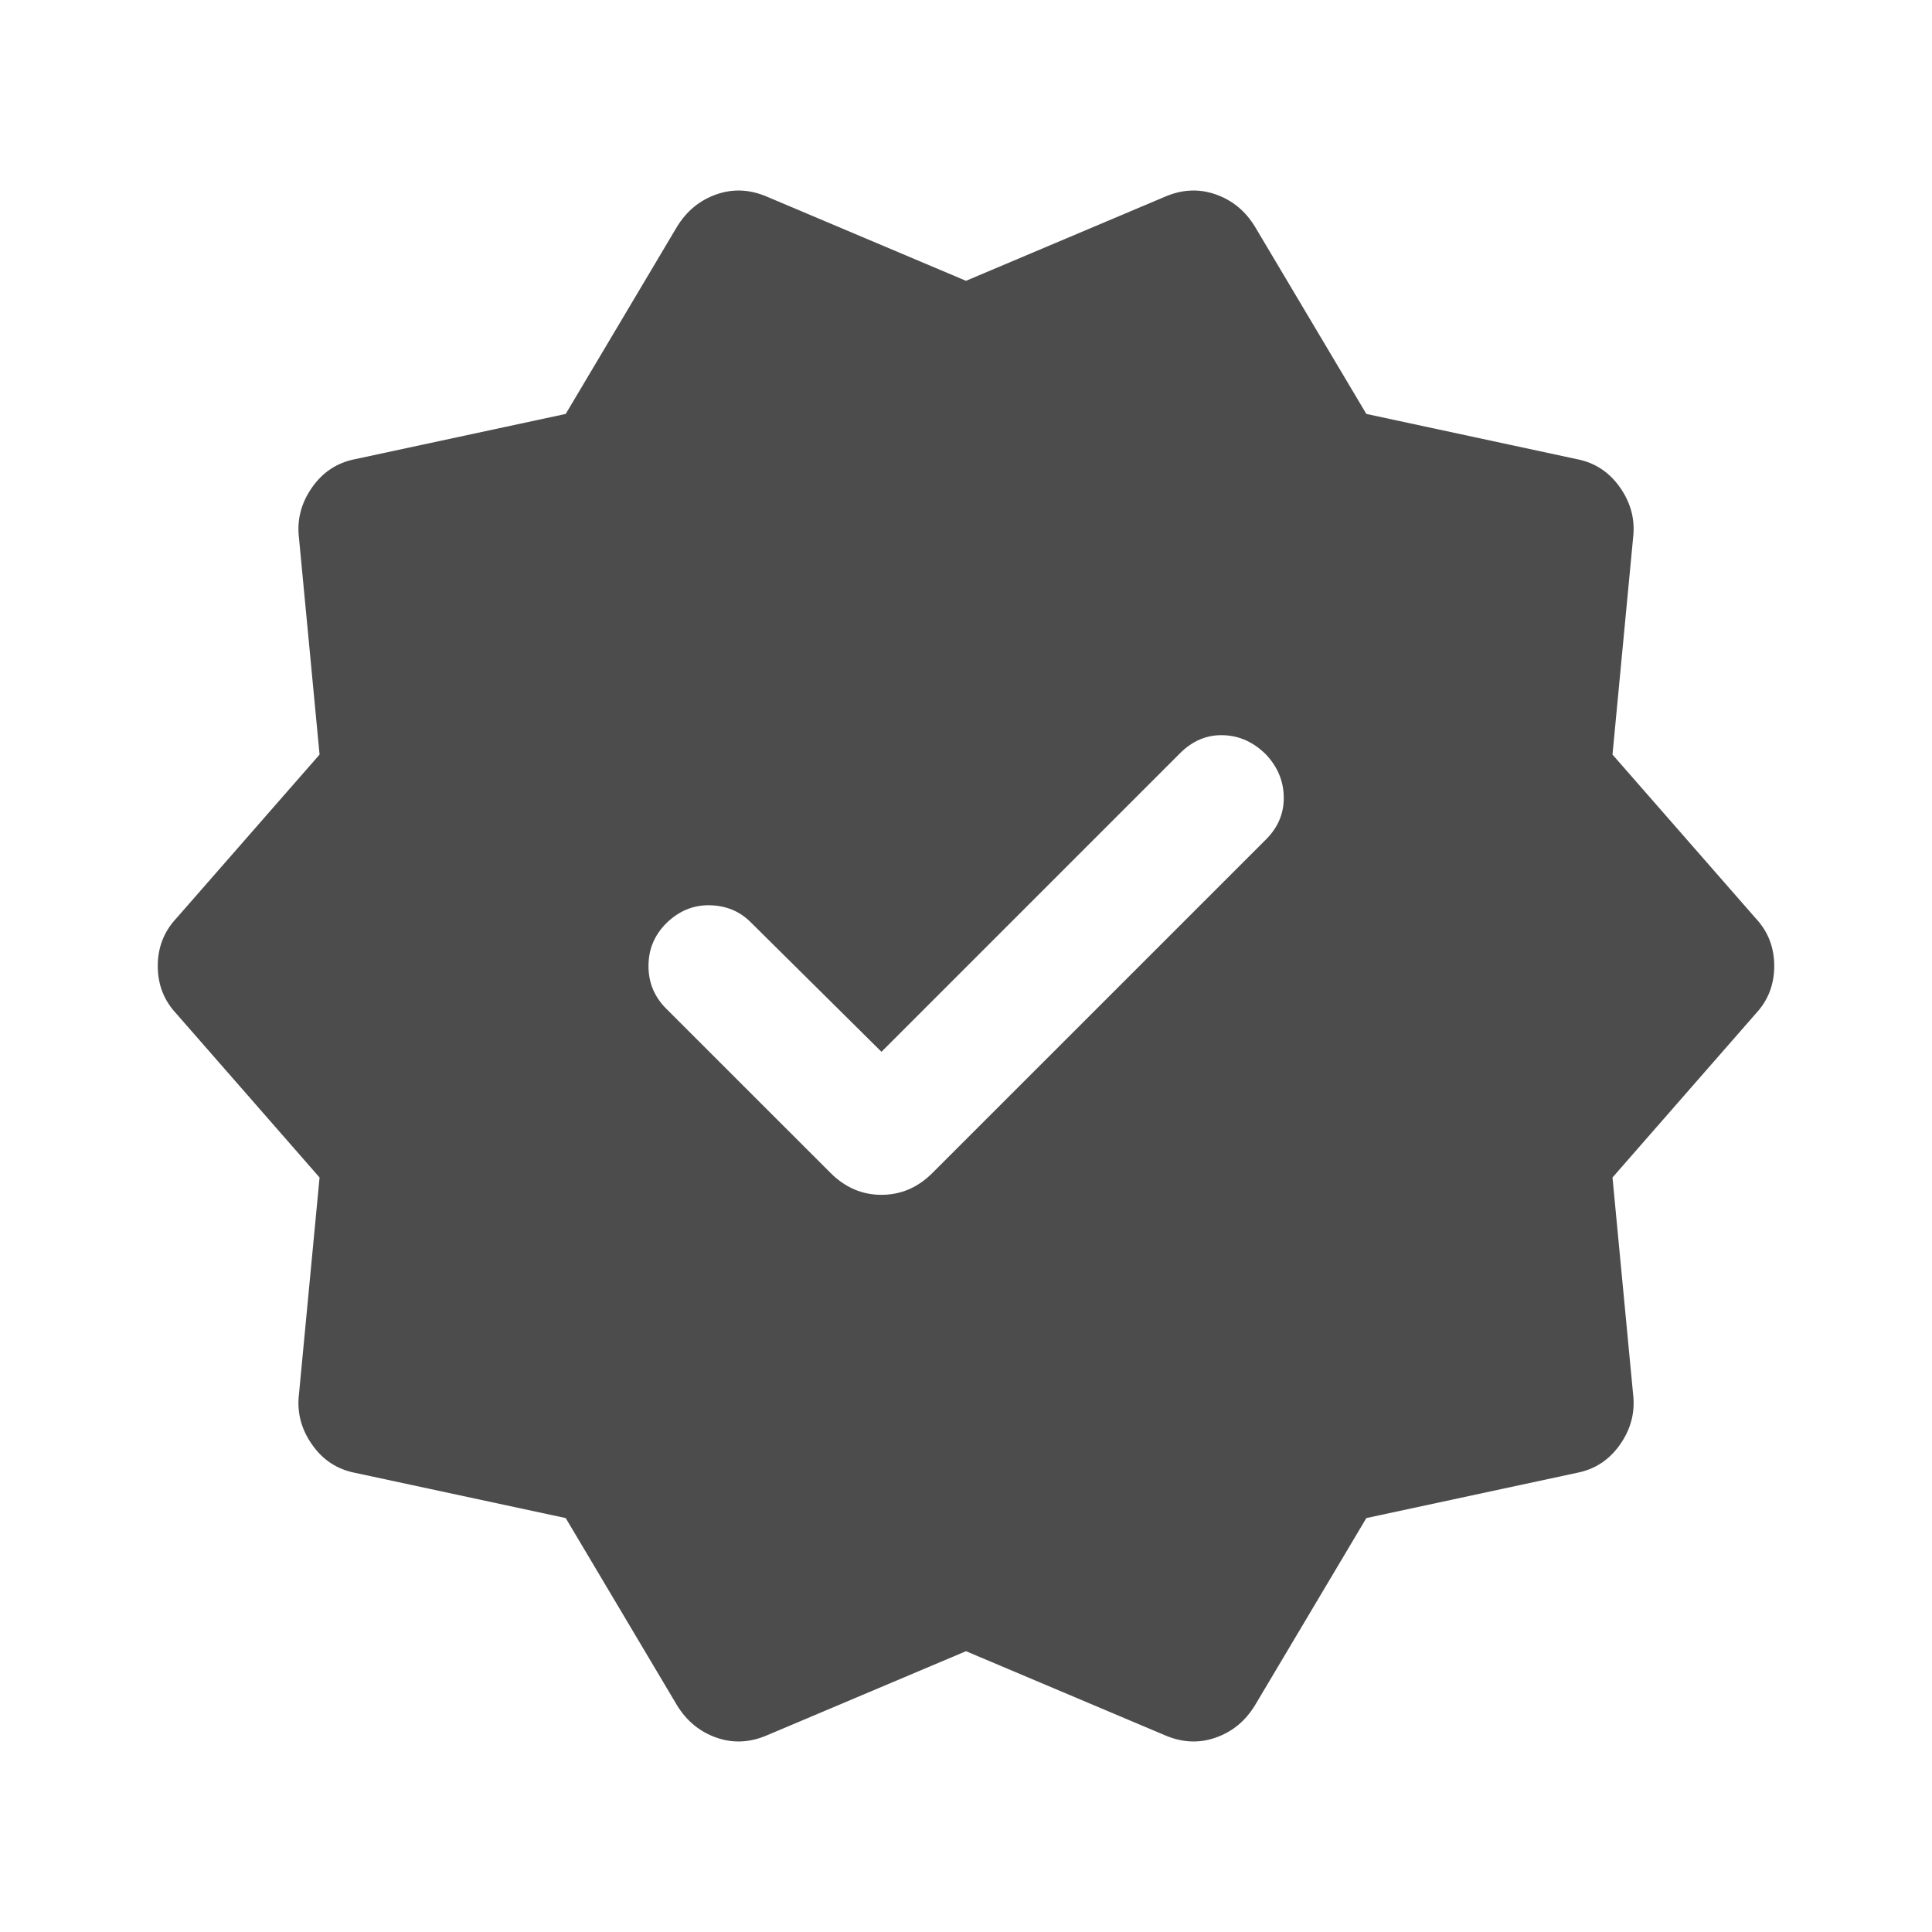
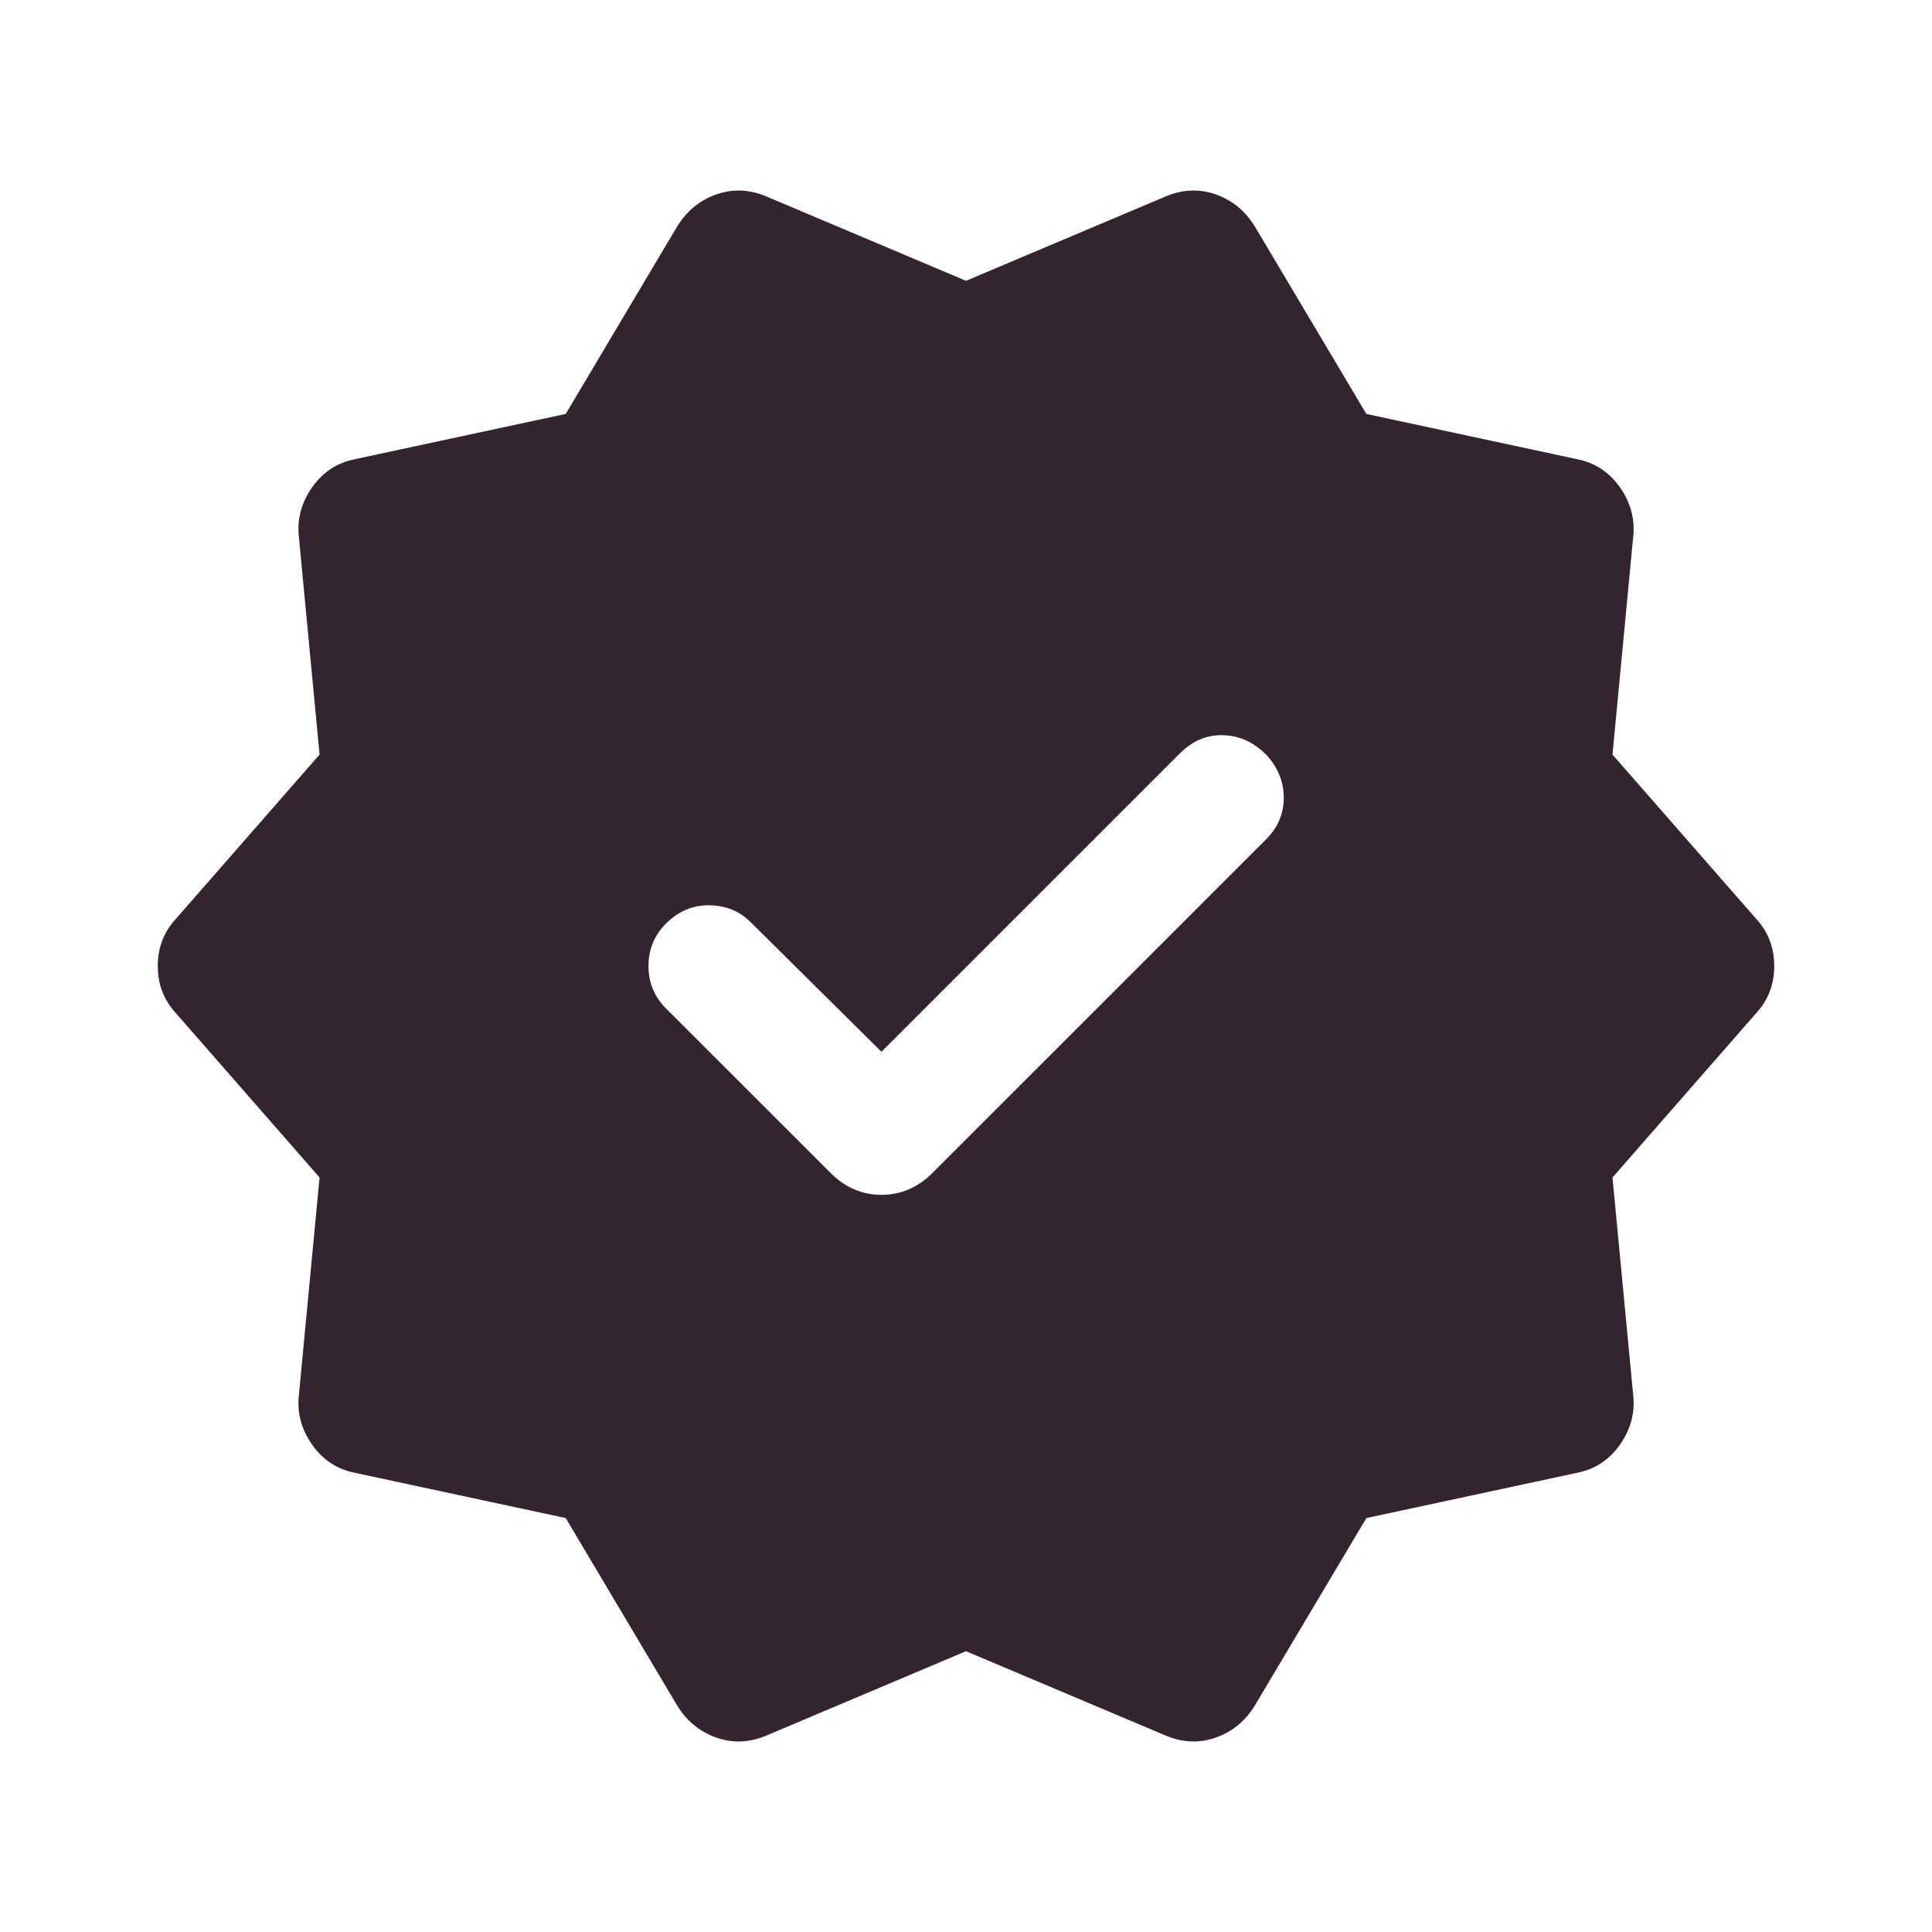
<svg xmlns="http://www.w3.org/2000/svg" width="32" height="32" viewBox="0 0 32 32" fill="none">
-   <path d="M14.6 17.421L12.436 15.277C12.252 15.092 12.023 14.998 11.75 14.994C11.478 14.99 11.238 15.091 11.031 15.297C10.838 15.491 10.741 15.725 10.741 16C10.741 16.275 10.838 16.509 11.031 16.703L13.757 19.428C13.998 19.669 14.279 19.79 14.6 19.79C14.922 19.79 15.203 19.669 15.444 19.428L20.97 13.903C21.168 13.704 21.266 13.472 21.263 13.207C21.261 12.941 21.163 12.704 20.97 12.498C20.763 12.291 20.525 12.184 20.257 12.177C19.988 12.17 19.751 12.27 19.544 12.477L14.6 17.421ZM11.213 28.244L9.37 25.144L5.882 24.395C5.583 24.337 5.344 24.18 5.166 23.923C4.987 23.667 4.916 23.389 4.952 23.09L5.293 19.503L2.921 16.79C2.716 16.571 2.613 16.308 2.613 16C2.613 15.692 2.716 15.429 2.921 15.21L5.293 12.498L4.952 8.91C4.916 8.611 4.987 8.334 5.166 8.077C5.344 7.821 5.583 7.663 5.882 7.605L9.37 6.856L11.213 3.756C11.374 3.493 11.593 3.314 11.87 3.218C12.146 3.122 12.428 3.137 12.713 3.262L16 4.651L19.287 3.262C19.573 3.137 19.854 3.122 20.131 3.218C20.408 3.314 20.627 3.493 20.787 3.756L22.631 6.856L26.118 7.605C26.417 7.663 26.656 7.821 26.835 8.077C27.014 8.334 27.085 8.611 27.049 8.91L26.708 12.498L29.08 15.21C29.285 15.429 29.387 15.692 29.387 16C29.387 16.308 29.285 16.571 29.08 16.79L26.708 19.503L27.049 23.09C27.085 23.389 27.014 23.667 26.835 23.923C26.656 24.18 26.417 24.337 26.118 24.395L22.631 25.144L20.787 28.244C20.627 28.507 20.408 28.686 20.131 28.782C19.854 28.878 19.573 28.863 19.287 28.738L16 27.349L12.713 28.738C12.428 28.863 12.146 28.878 11.87 28.782C11.593 28.686 11.374 28.507 11.213 28.244Z" fill="black" fill-opacity="0.7" />
+   <path d="M14.6 17.421L12.436 15.277C12.252 15.092 12.023 14.998 11.75 14.994C11.478 14.99 11.238 15.091 11.031 15.297C10.838 15.491 10.741 15.725 10.741 16C10.741 16.275 10.838 16.509 11.031 16.703L13.757 19.428C13.998 19.669 14.279 19.79 14.6 19.79C14.922 19.79 15.203 19.669 15.444 19.428L20.97 13.903C21.168 13.704 21.266 13.472 21.263 13.207C21.261 12.941 21.163 12.704 20.97 12.498C20.763 12.291 20.525 12.184 20.257 12.177C19.988 12.17 19.751 12.27 19.544 12.477L14.6 17.421ZM11.213 28.244L9.37 25.144L5.882 24.395C5.583 24.337 5.344 24.18 5.166 23.923C4.987 23.667 4.916 23.389 4.952 23.09L5.293 19.503L2.921 16.79C2.716 16.571 2.613 16.308 2.613 16C2.613 15.692 2.716 15.429 2.921 15.21L5.293 12.498L4.952 8.91C4.916 8.611 4.987 8.334 5.166 8.077C5.344 7.821 5.583 7.663 5.882 7.605L9.37 6.856L11.213 3.756C11.374 3.493 11.593 3.314 11.87 3.218C12.146 3.122 12.428 3.137 12.713 3.262L16 4.651L19.287 3.262C19.573 3.137 19.854 3.122 20.131 3.218C20.408 3.314 20.627 3.493 20.787 3.756L22.631 6.856L26.118 7.605C26.417 7.663 26.656 7.821 26.835 8.077C27.014 8.334 27.085 8.611 27.049 8.91L26.708 12.498L29.08 15.21C29.285 15.429 29.387 15.692 29.387 16C29.387 16.308 29.285 16.571 29.08 16.79L26.708 19.503L27.049 23.09C27.085 23.389 27.014 23.667 26.835 23.923C26.656 24.18 26.417 24.337 26.118 24.395L22.631 25.144L20.787 28.244C20.627 28.507 20.408 28.686 20.131 28.782C19.854 28.878 19.573 28.863 19.287 28.738L16 27.349L12.713 28.738C12.428 28.863 12.146 28.878 11.87 28.782C11.593 28.686 11.374 28.507 11.213 28.244Z" fill="#342430" />
</svg>
